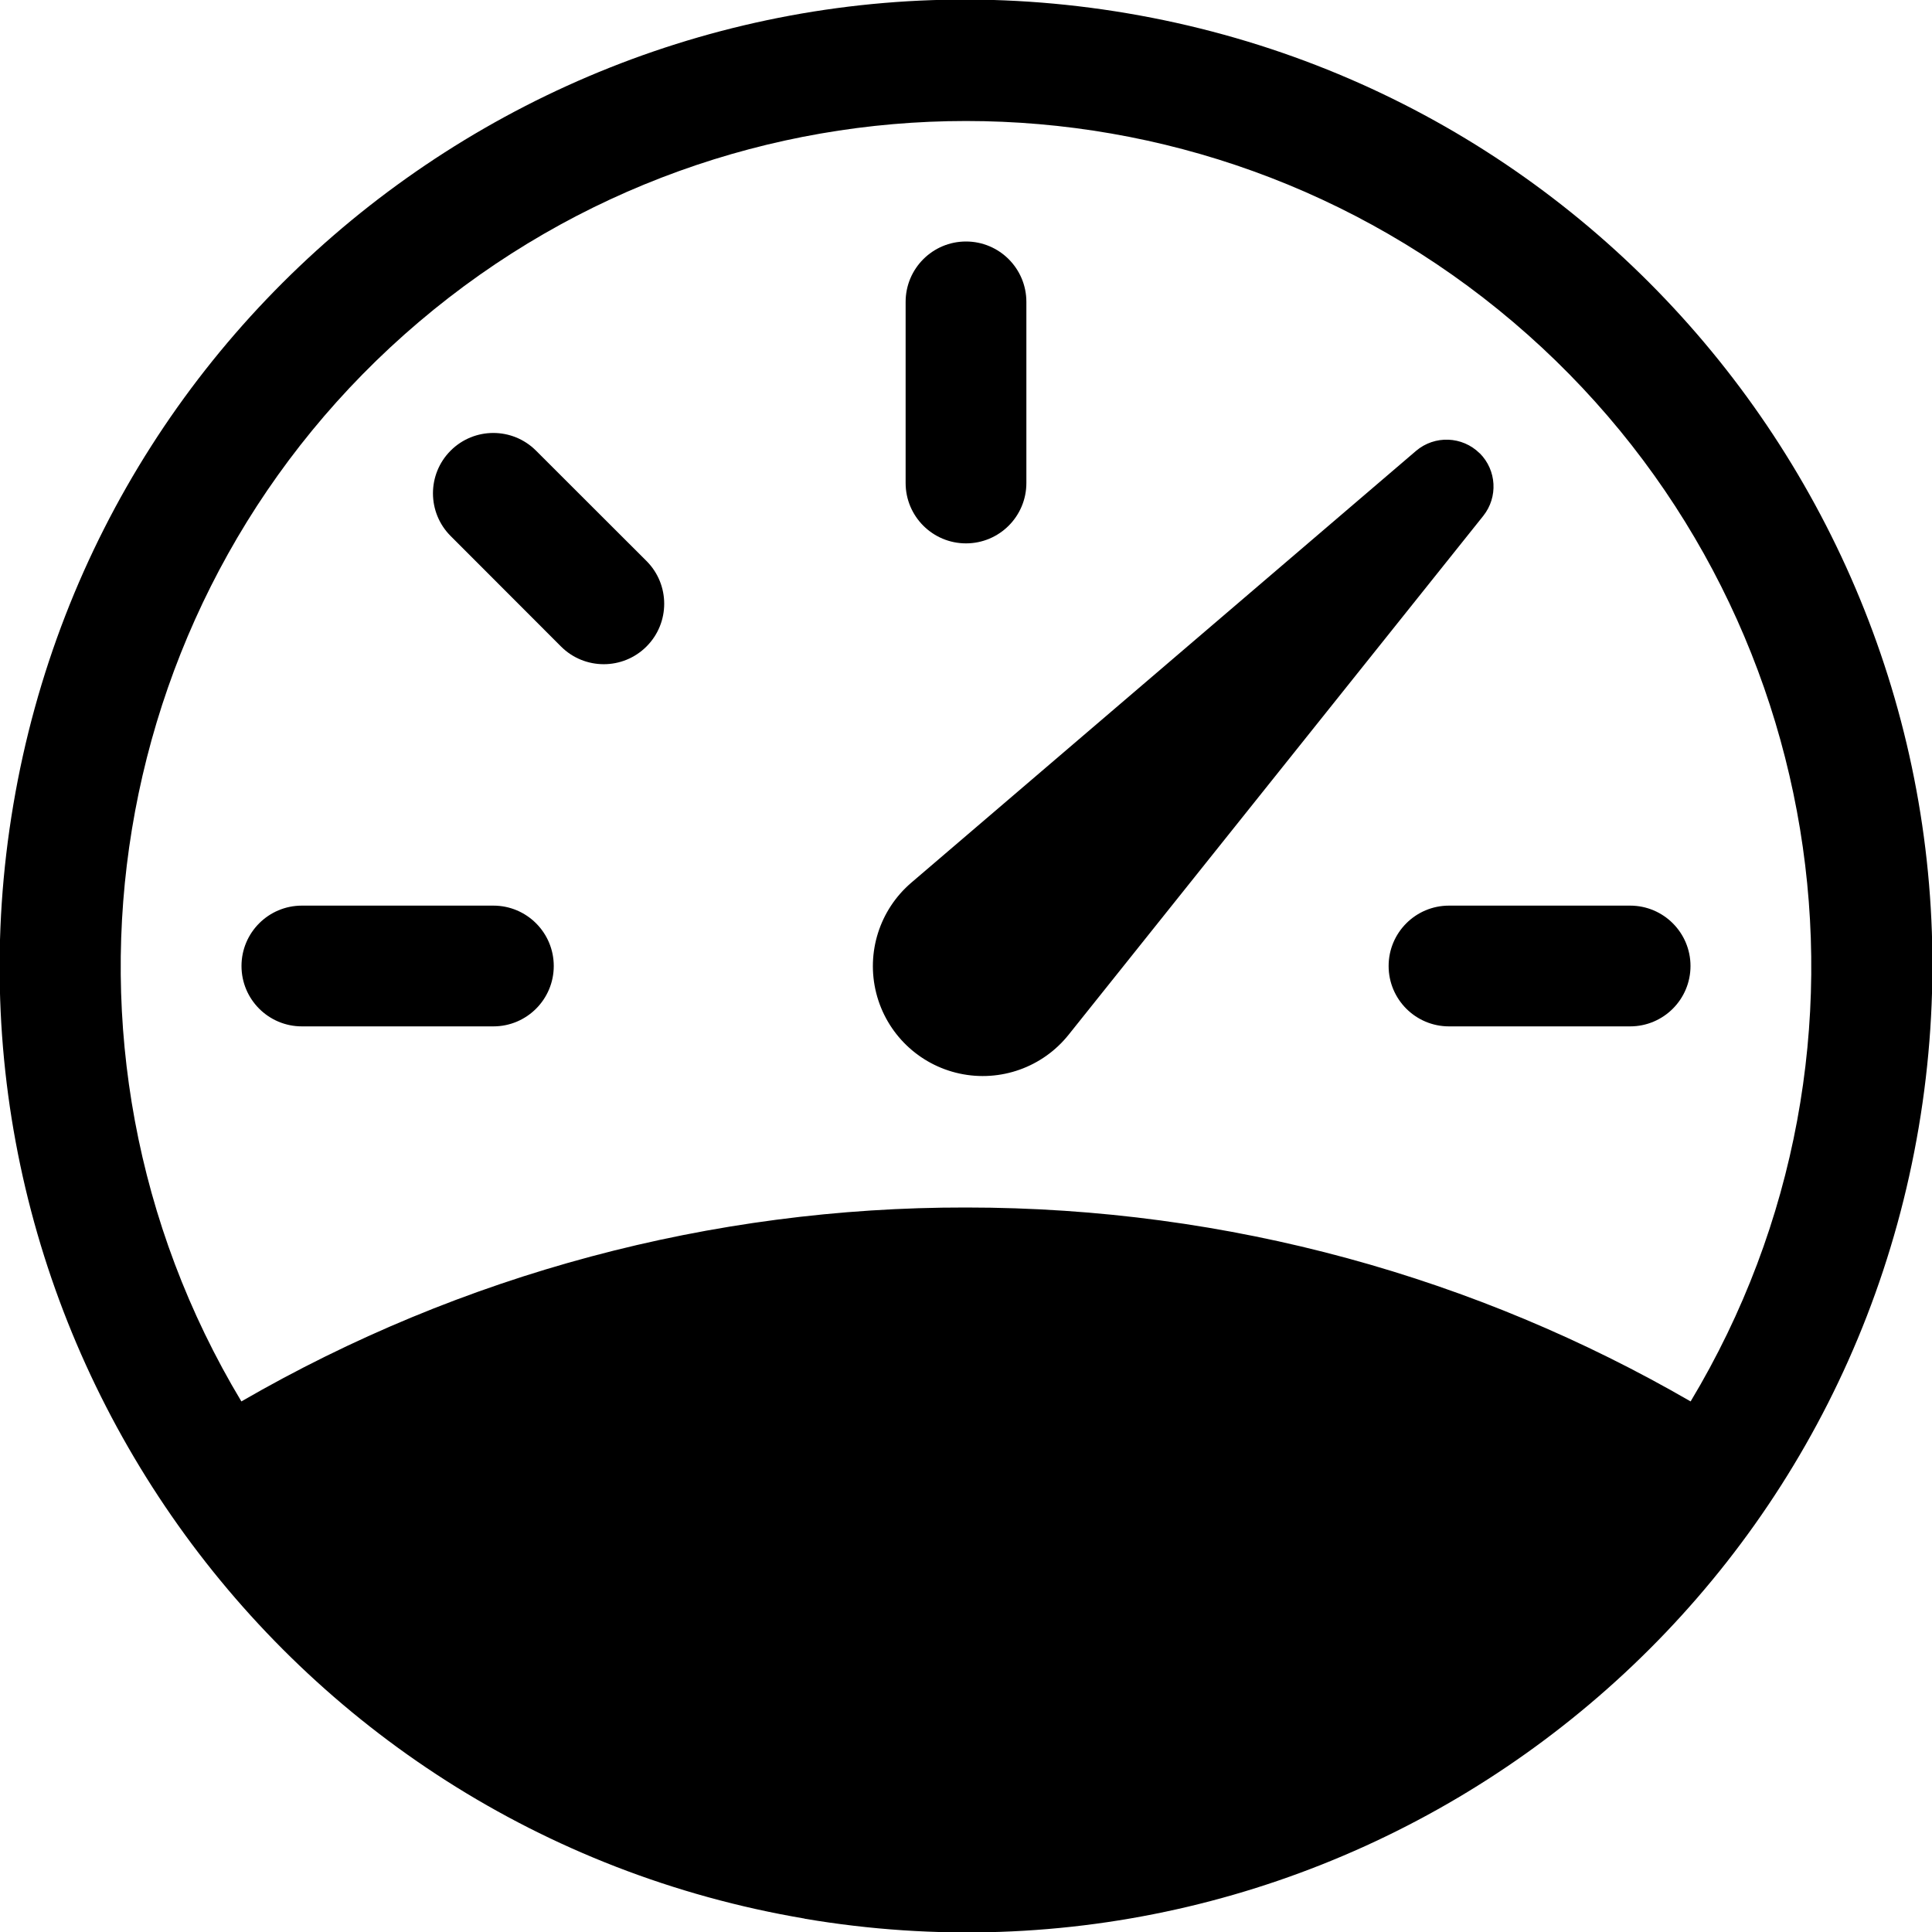
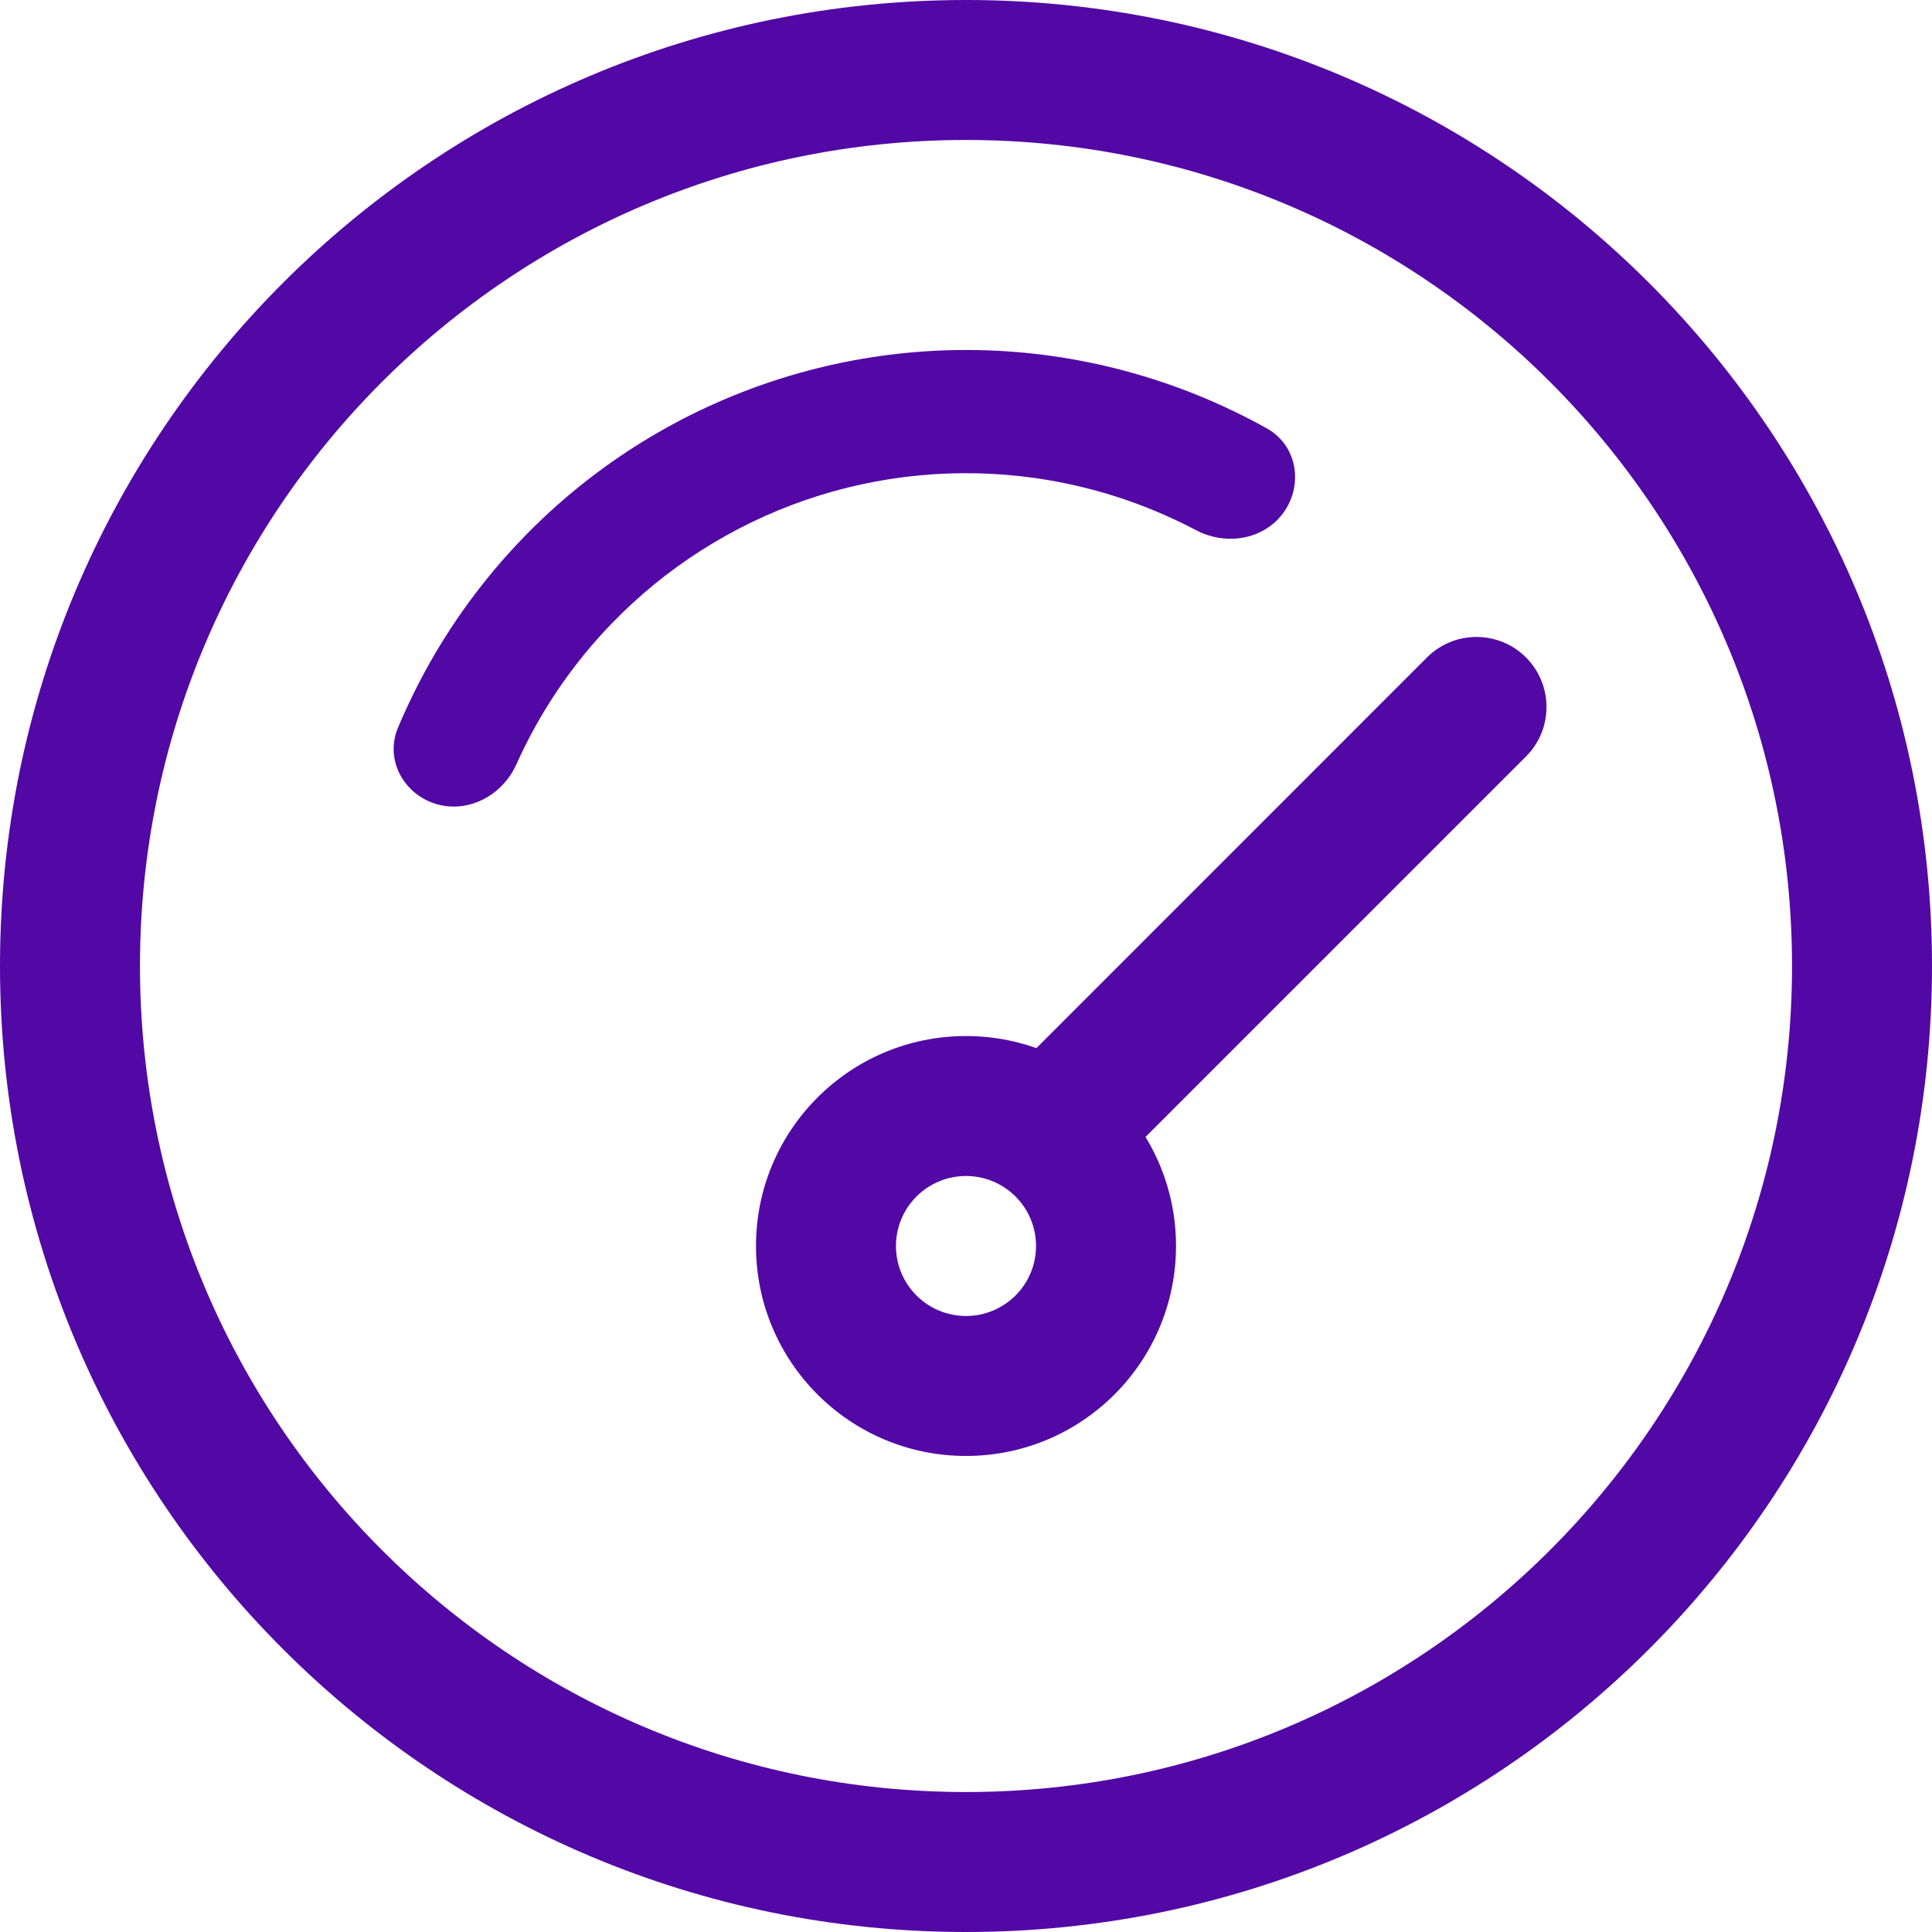
- <svg xmlns="http://www.w3.org/2000/svg" width="16" height="16" fill="currentColor" class="bi bi-speedometer" viewBox="0 0 16 16">
-   <path d="M8 2a.5.5 0 0 1 .5.5V4a.5.5 0 0 1-1 0V2.5A.5.5 0 0 1 8 2M3.732 3.732a.5.5 0 0 1 .707 0l.915.914a.5.5 0 1 1-.708.708l-.914-.915a.5.5 0 0 1 0-.707M2 8a.5.5 0 0 1 .5-.5h1.586a.5.5 0 0 1 0 1H2.5A.5.5 0 0 1 2 8m9.5 0a.5.5 0 0 1 .5-.5h1.5a.5.5 0 0 1 0 1H12a.5.5 0 0 1-.5-.5m.754-4.246a.39.39 0 0 0-.527-.02L7.547 7.31A.91.91 0 1 0 8.85 8.569l3.434-4.297a.39.39 0 0 0-.029-.518z" />
-   <path fill-rule="evenodd" d="M6.664 15.889A8 8 0 1 1 9.336.11a8 8 0 0 1-2.672 15.78zm-4.665-4.283A11.95 11.95 0 0 1 8 10c2.186 0 4.236.585 6.001 1.606a7 7 0 1 0-12.002 0" />
+ <svg xmlns="http://www.w3.org/2000/svg" width="20" height="20" viewBox="0 0 20 20" fill="none">
+   <path fill-rule="evenodd" clip-rule="evenodd" d="M10 18.551C14.722 18.551 18.551 14.722 18.551 10C18.551 5.278 14.722 1.449 10 1.449C5.278 1.449 1.449 5.278 1.449 10C1.449 14.722 5.278 18.551 10 18.551ZM10 20C15.523 20 20 15.523 20 10C20 4.477 15.523 0 10 0C4.477 0 0 4.477 0 10C0 15.523 4.477 20 10 20Z" fill="#5208A5" />
+   <path fill-rule="evenodd" clip-rule="evenodd" d="M5.511 7.577C5.731 7.169 6.006 6.792 6.331 6.456C6.89 5.877 7.578 5.439 8.339 5.176C9.101 4.914 9.913 4.836 10.71 4.948C11.172 5.013 11.622 5.141 12.046 5.327C12.16 5.377 12.273 5.431 12.383 5.489C12.421 5.509 12.46 5.526 12.501 5.539C12.788 5.634 13.115 5.552 13.292 5.299C13.494 5.01 13.425 4.61 13.118 4.437C13.072 4.411 13.025 4.386 12.978 4.361C12.836 4.286 12.692 4.217 12.545 4.153C12.018 3.924 11.461 3.766 10.888 3.685C9.891 3.545 8.876 3.643 7.924 3.971C6.973 4.298 6.112 4.846 5.413 5.57C5.011 5.987 4.669 6.454 4.395 6.959C4.319 7.1 4.248 7.244 4.182 7.39C4.16 7.438 4.139 7.487 4.119 7.536C3.983 7.861 4.175 8.219 4.512 8.322C4.807 8.412 5.115 8.276 5.284 8.024C5.307 7.989 5.328 7.951 5.346 7.912C5.397 7.798 5.452 7.687 5.511 7.577Z" fill="#5208A5" />
+   <path fill-rule="evenodd" clip-rule="evenodd" d="M10 13.623C10.4 13.623 10.725 13.299 10.725 12.898C10.725 12.498 10.4 12.174 10 12.174C9.6 12.174 9.275 12.498 9.275 12.898C9.275 13.299 9.6 13.623 10 13.623ZM10 15.072C11.2 15.072 12.174 14.099 12.174 12.898C12.174 11.698 11.2 10.725 10 10.725C8.799 10.725 7.826 11.698 7.826 12.898C7.826 14.099 8.799 15.072 10 15.072Z" fill="#5208A5" />
+   <path fill-rule="evenodd" clip-rule="evenodd" d="M15.797 7.831L11.449 12.179L10.425 11.154L14.772 6.806C15.055 6.523 15.514 6.523 15.797 6.806C16.08 7.089 16.08 7.548 15.797 7.831Z" fill="#5208A5" />
</svg>
